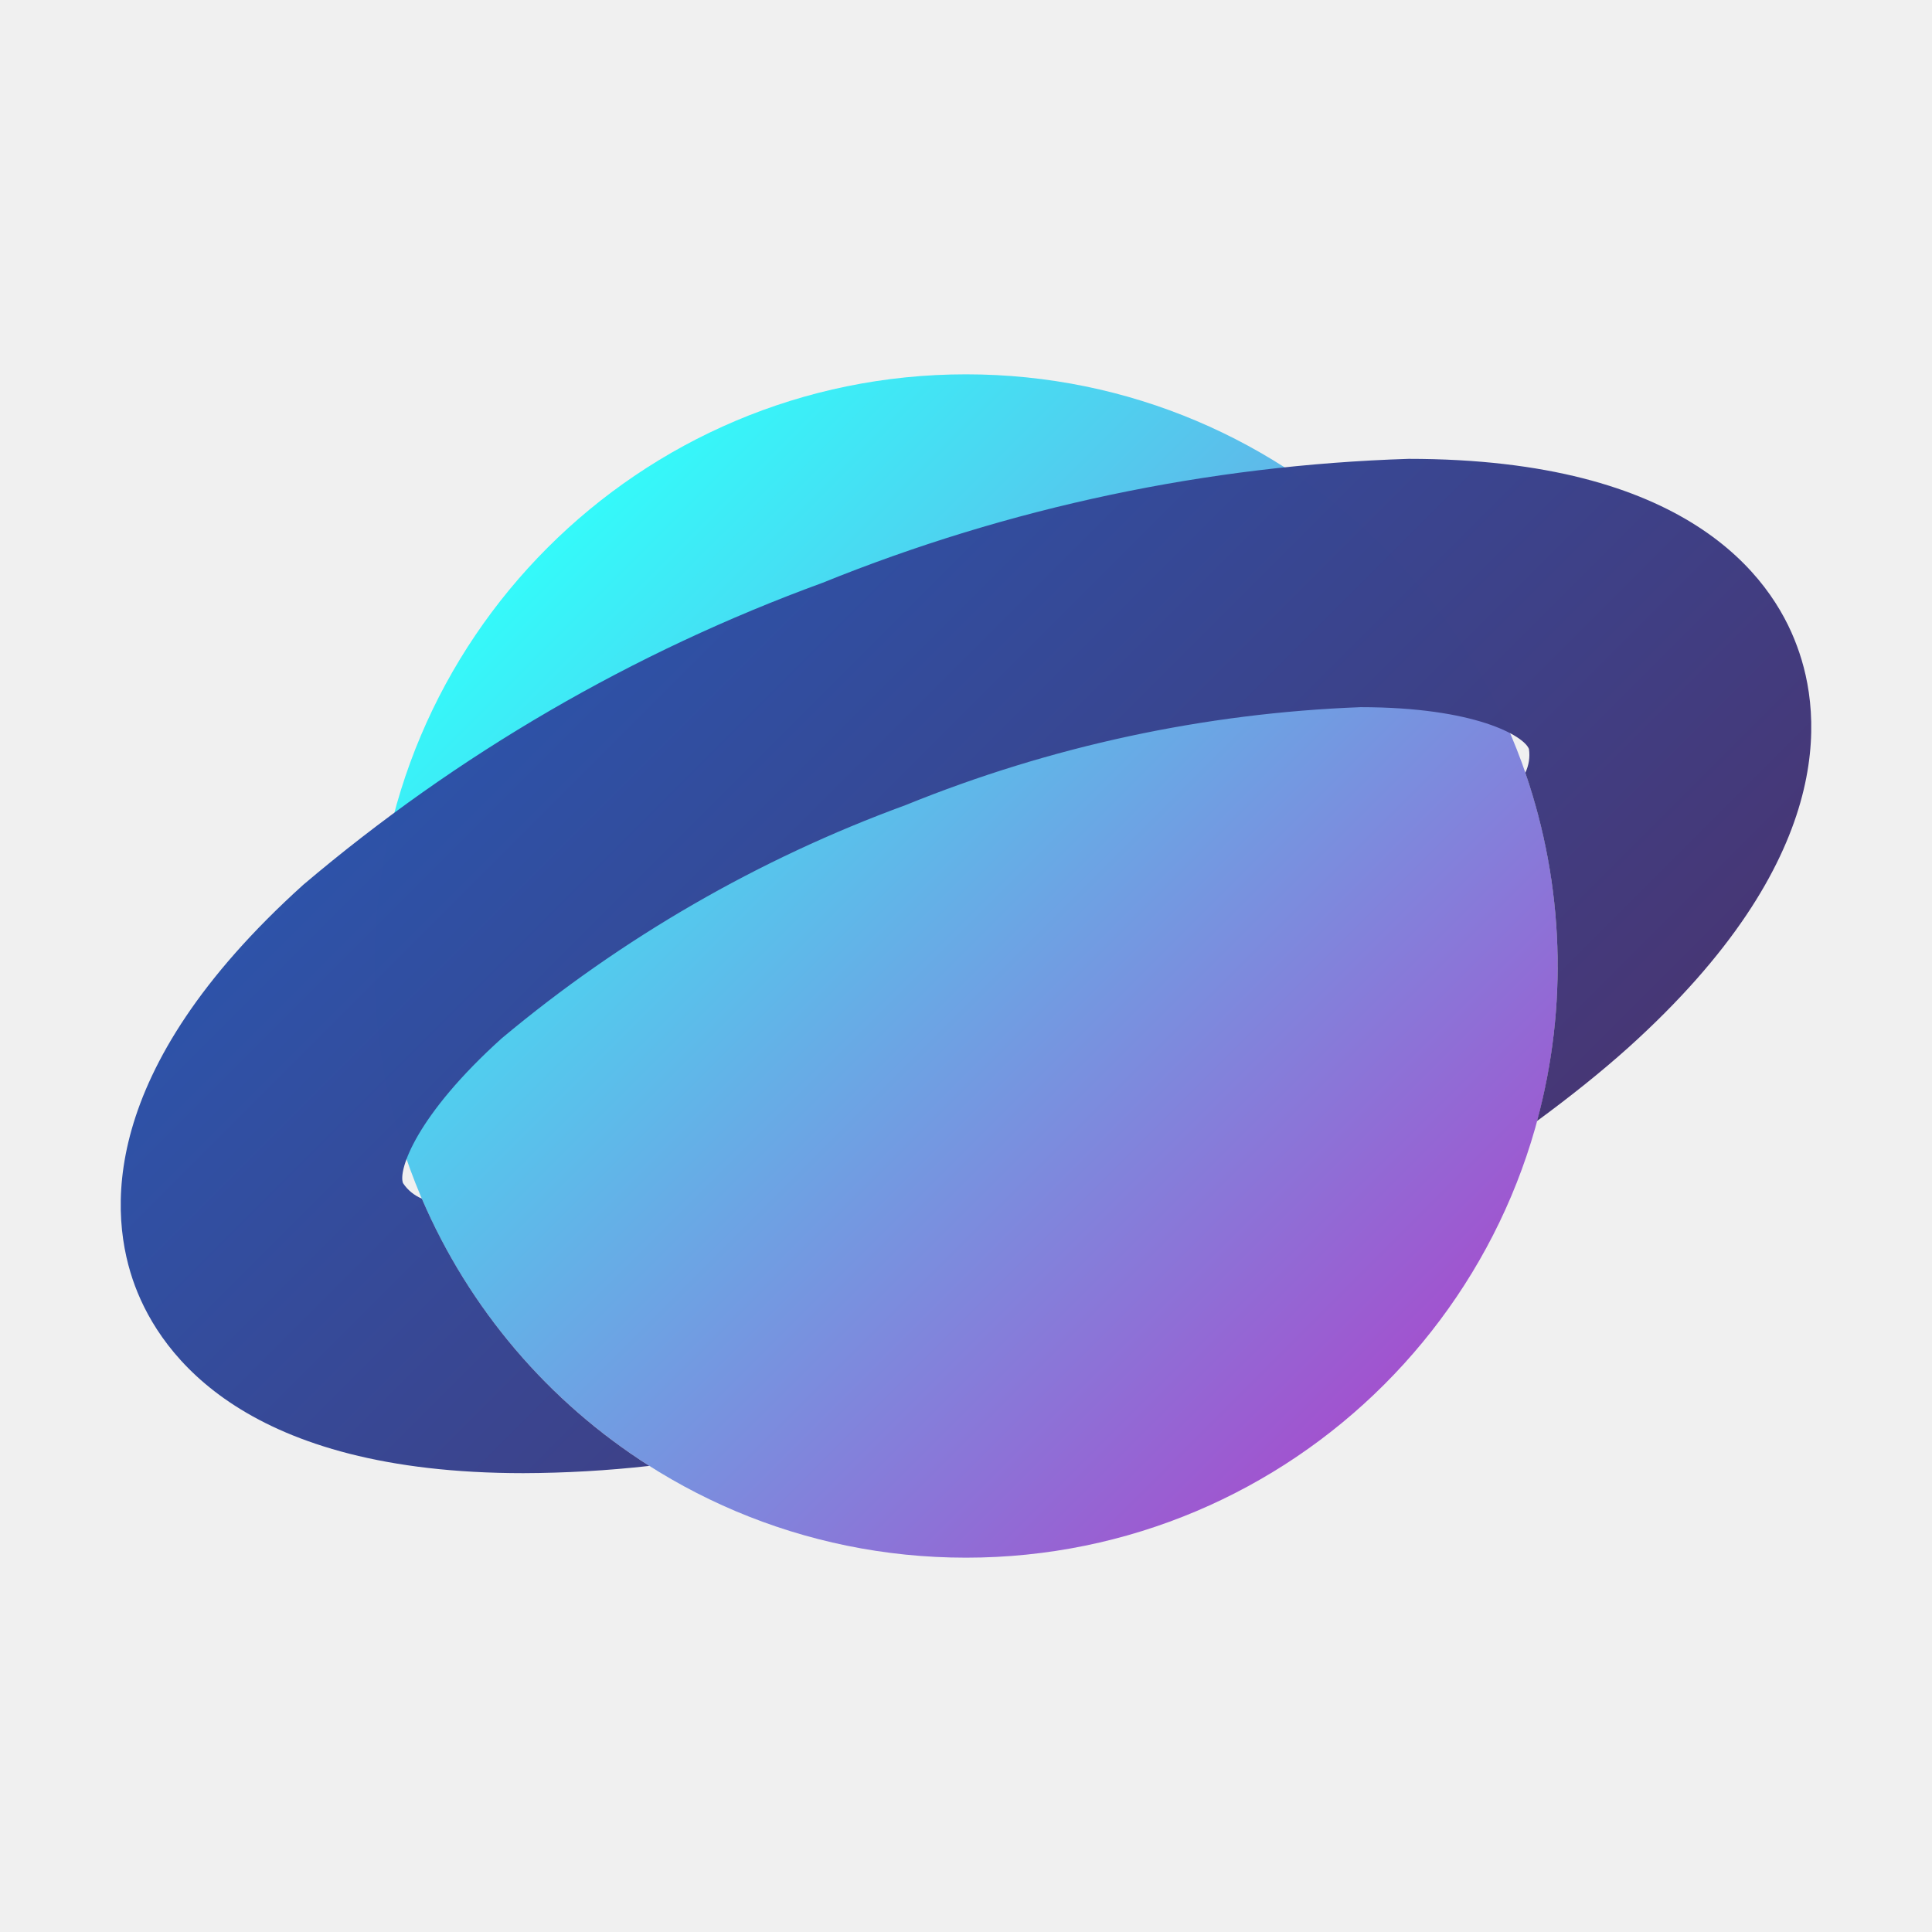
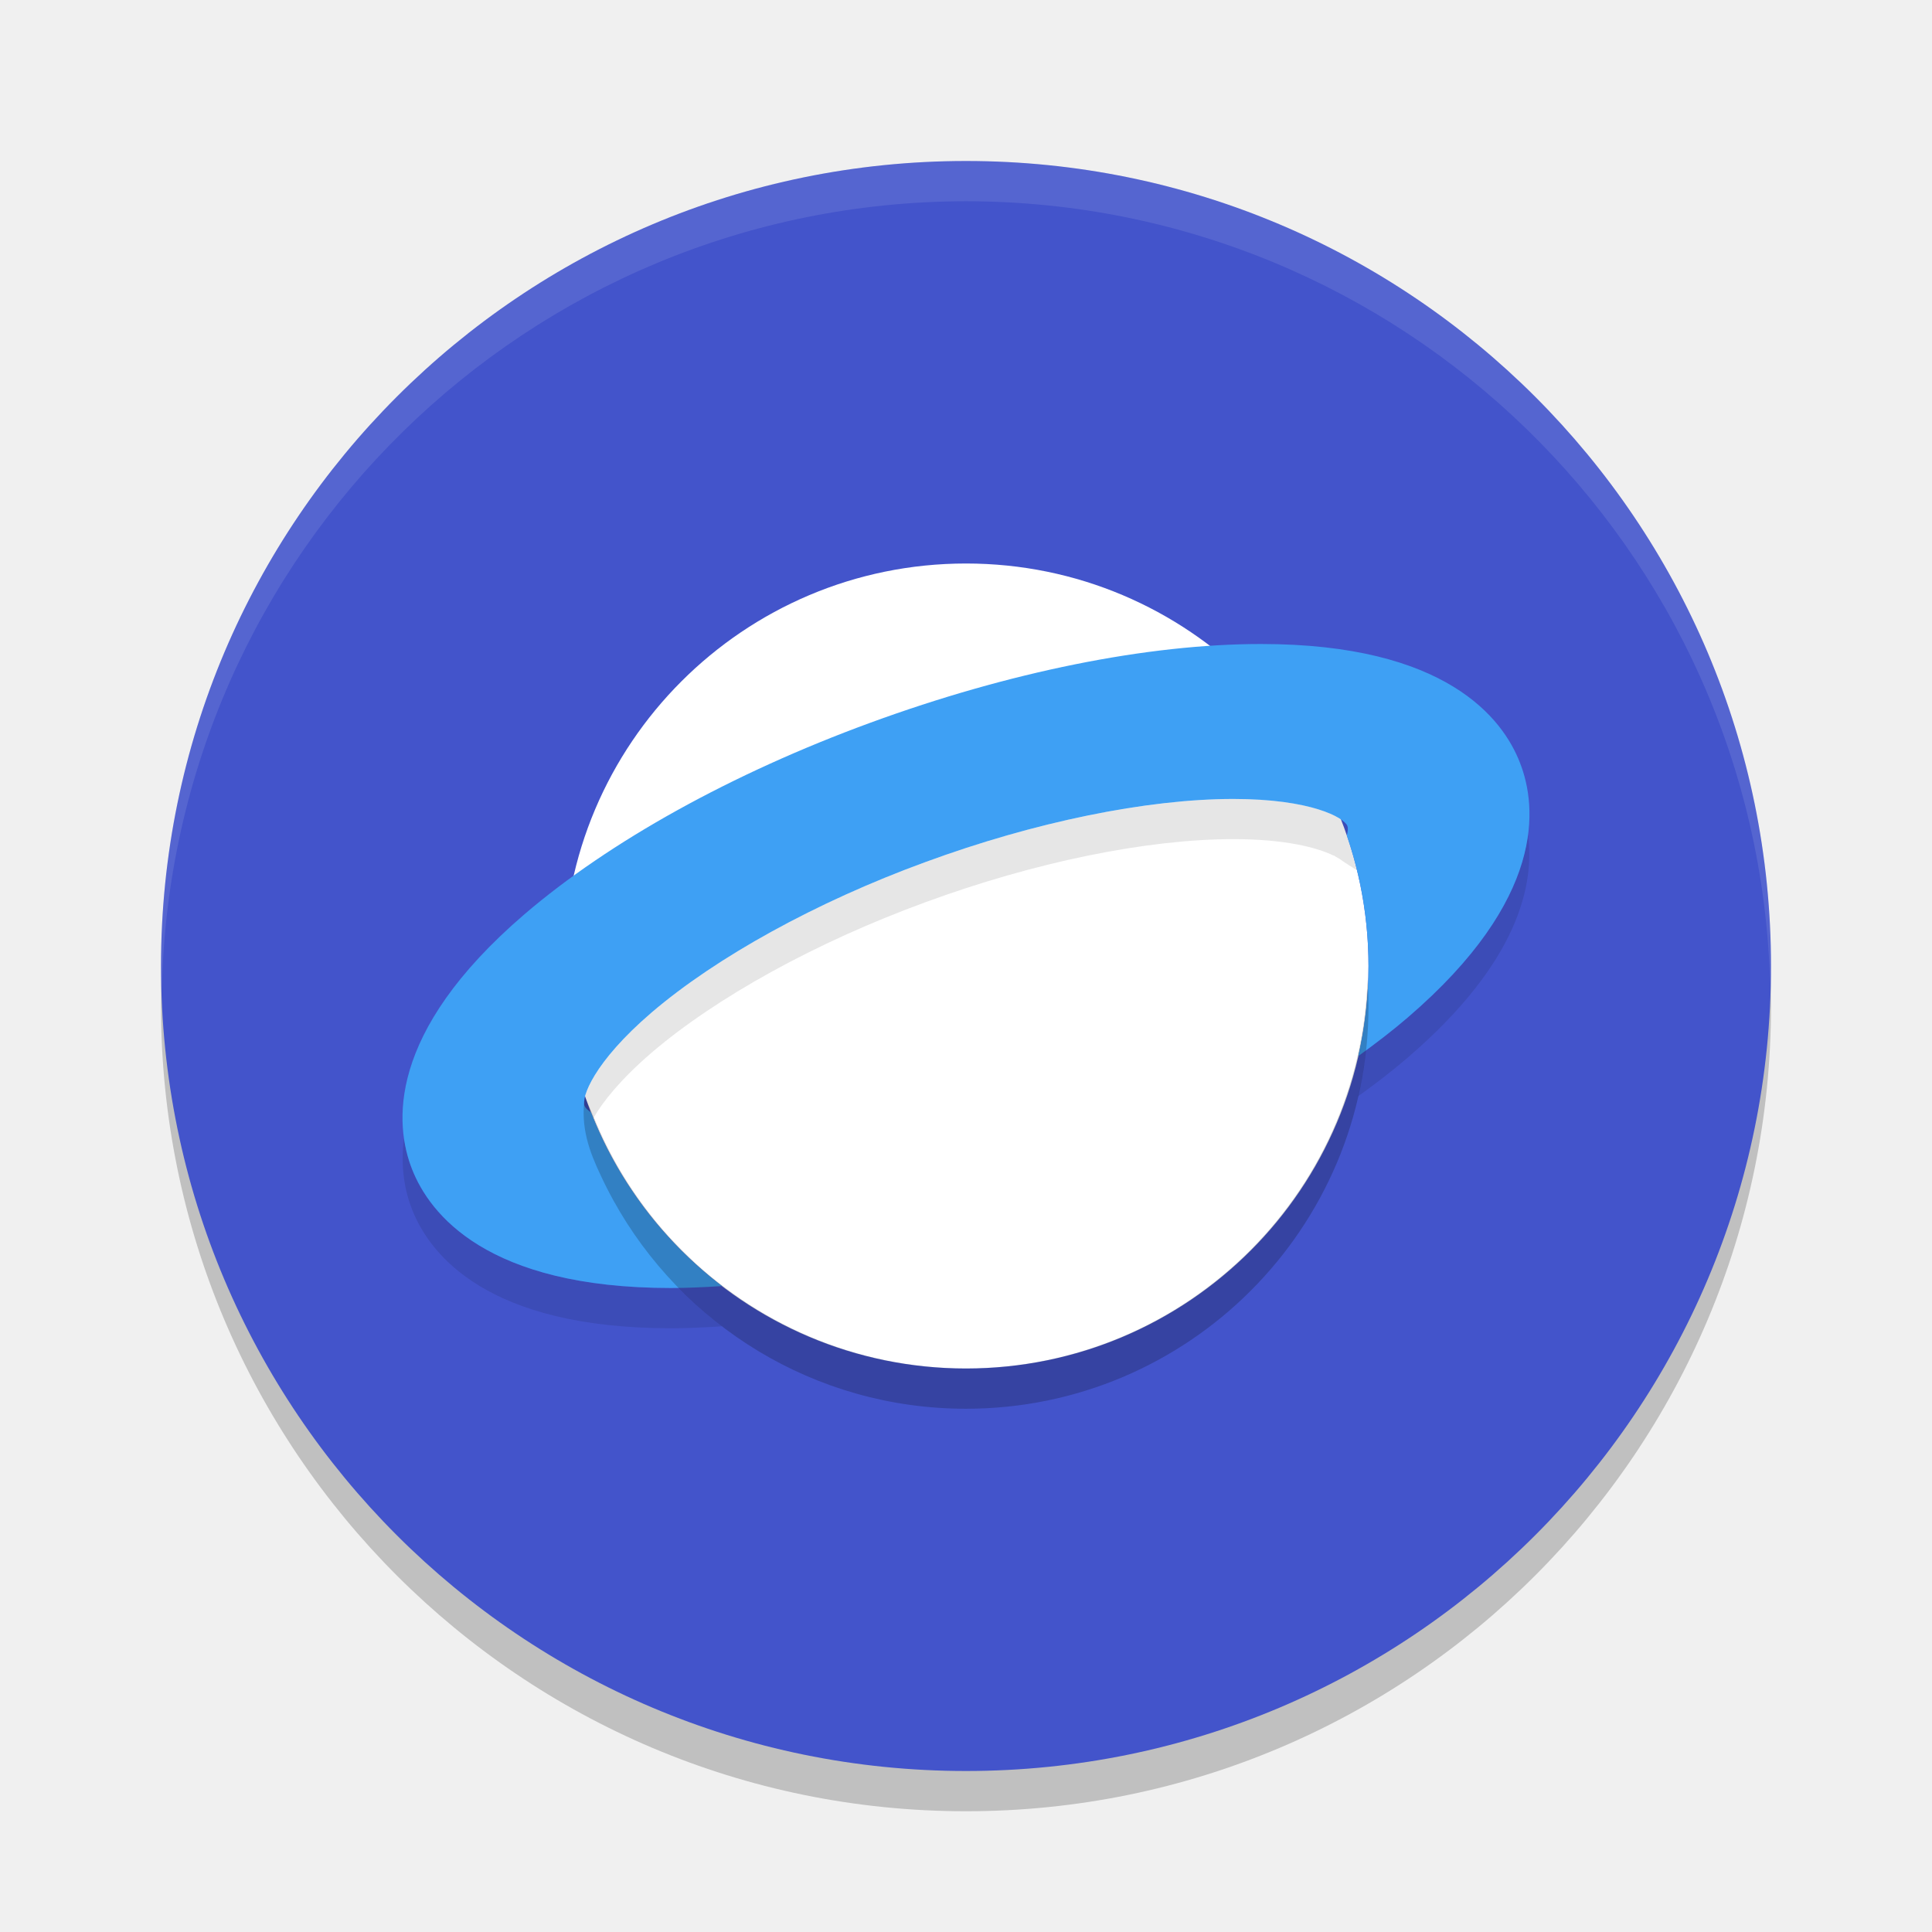
- <svg xmlns="http://www.w3.org/2000/svg" id="Camada_1" data-name="Camada 1" viewBox="0 0 32 32">
-   <defs>
-     <style>.cls-1{fill:url(#Gradiente_sem_nome_233);}.cls-2{fill:url(#Gradiente_sem_nome_232);}</style>
-     <linearGradient id="Gradiente_sem_nome_233" x1="9.07" y1="9.07" x2="22.93" y2="22.93" gradientUnits="userSpaceOnUse">
-       <stop offset="0" stop-color="#34fafa" />
-       <stop offset="1" stop-color="#a153cf" />
-     </linearGradient>
-     <linearGradient id="Gradiente_sem_nome_232" x1="9.826" y1="9.823" x2="22.177" y2="22.174" gradientUnits="userSpaceOnUse">
-       <stop offset="0" stop-color="#2d52a8" stop-opacity="0.996" />
-       <stop offset="1" stop-color="#463675" stop-opacity="0.996" />
-     </linearGradient>
-   </defs>
-   <circle class="cls-1" cx="16" cy="16" r="9.8" />
-   <path class="cls-2" d="M23.331,7.6a28.243,28.243,0,0,0-9.707,2.053,28.324,28.324,0,0,0-8.6,5.001c-3.433,3.096-3.22,5.494-2.786,6.65S4.08,24.4,8.669,24.4a19.35,19.35,0,0,0,2.086-.12,9.84,9.84,0,0,1-3.768-4.427.691.691,0,0,1-.312-.257c-.083-.215.218-1.121,1.635-2.398A22.458,22.458,0,0,1,15.002,13.334a22.258,22.258,0,0,1,7.533-1.621c1.895,0,2.706.476,2.789.692a.679.679,0,0,1-.06.394,9.825,9.825,0,0,1,.194,5.769c.544-.4,1.056-.807,1.518-1.222,3.433-3.096,3.22-5.494,2.786-6.65C29.337,9.54,27.928,7.6,23.331,7.6Z" />
+ <svg xmlns="http://www.w3.org/2000/svg" width="24" height="24" version="1.1">
+   <circle style="opacity:0.2" cx="12" cy="12.5" r="10" />
+   <circle style="fill:#4354cb" cx="12" cy="12" r="10" />
+   <path style="opacity:0.1;fill:#ffffff" d="M 12,2 A 10,10 0 0 0 2,12 10,10 0 0 0 2.011,12.291 10,10 0 0 1 12,2.5 10,10 0 0 1 21.989,12.209 10,10 0 0 0 22,12 10,10 0 0 0 12,2 Z" />
+   <circle style="fill:#ffffff" cx="12" cy="12" r="5" />
+   <path style="opacity:0.1" d="m 15.321,9.925 c -1.074,5e-7 -2.473,0.286 -3.828,0.785 -1.356,0.495 -2.596,1.181 -3.4,1.869 -0.72,0.618 -0.873,1.057 -0.831,1.161 0.009,0.022 0.038,0.05 0.08,0.079 0.009,0.024 0.021,0.046 0.03,0.069 0.118,-0.204 0.337,-0.48 0.721,-0.81 0.805,-0.689 2.045,-1.374 3.4,-1.869 1.356,-0.499 2.754,-0.785 3.828,-0.785 0.648,0 1.042,0.105 1.246,0.205 l 10e-4,-0.004 0.027,0.018 c 0.038,0.02 0.068,0.04 0.091,0.059 l 0.17,0.109 c -0.036,-0.146 -0.077,-0.29 -0.125,-0.431 0.014,-0.055 0.016,-0.098 0.007,-0.121 -0.042,-0.104 -0.454,-0.335 -1.417,-0.335 z m 3.66,0.439 c -0.077,0.594 -0.442,1.372 -1.494,2.276 -0.16,0.137 -0.336,0.272 -0.518,0.406 -0.021,0.194 -0.054,0.385 -0.097,0.572 0.217,-0.157 0.425,-0.316 0.614,-0.479 1.381,-1.186 1.581,-2.156 1.494,-2.776 z M 5.019,14.136 C 4.97,14.511 5.035,14.812 5.119,15.025 5.336,15.576 6.041,16.5 8.335,16.5 8.54,16.5 8.752,16.49 8.969,16.476 8.778,16.33 8.599,16.169 8.431,15.998 c -0.032,4.48e-4 -0.064,0.002 -0.096,0.002 -2.294,0 -2.999,-0.924 -3.216,-1.475 -0.042,-0.108 -0.079,-0.239 -0.101,-0.39 z" />
+   <path style="fill:#3ea0f4" d="M 15.665,8 C 14.25,8 12.529,8.349 10.812,8.978 9.096,9.606 7.571,10.452 6.513,11.359 4.796,12.834 4.902,13.975 5.119,14.525 5.336,15.076 6.041,16 8.335,16 8.54,16 8.752,15.99 8.969,15.976 8.246,15.424 7.678,14.68 7.342,13.819 7.299,13.79 7.271,13.762 7.262,13.74 7.219,13.636 7.373,13.197 8.093,12.579 8.898,11.891 10.138,11.205 11.493,10.71 c 1.356,-0.499 2.754,-0.785 3.828,-0.785 0.963,0 1.375,0.231 1.417,0.335 0.009,0.023 0.007,0.066 -0.007,0.121 C 16.905,10.889 17,11.433 17,12 c 0,0.385 -0.045,0.759 -0.127,1.119 0.217,-0.157 0.425,-0.316 0.614,-0.479 1.717,-1.474 1.61,-2.616 1.394,-3.166 C 18.668,8.924 17.964,8 15.665,8 Z" />
+   <path style="opacity:0.2" d="M 16.988,12.171 C 16.896,14.861 14.691,16.995 12,17 9.921,16.995 8.129,15.719 7.382,13.893 L 7.266,13.623 c -0.059,0.375 0.055,0.681 0.197,0.98 0.049,0.105 0.101,0.208 0.157,0.309 C 8.471,16.455 10.113,17.5 12,17.5 c 2.761,0 5,-2.239 5,-5 -2.92e-4,-0.11 -0.004,-0.22 -0.012,-0.329 z" />
</svg>
